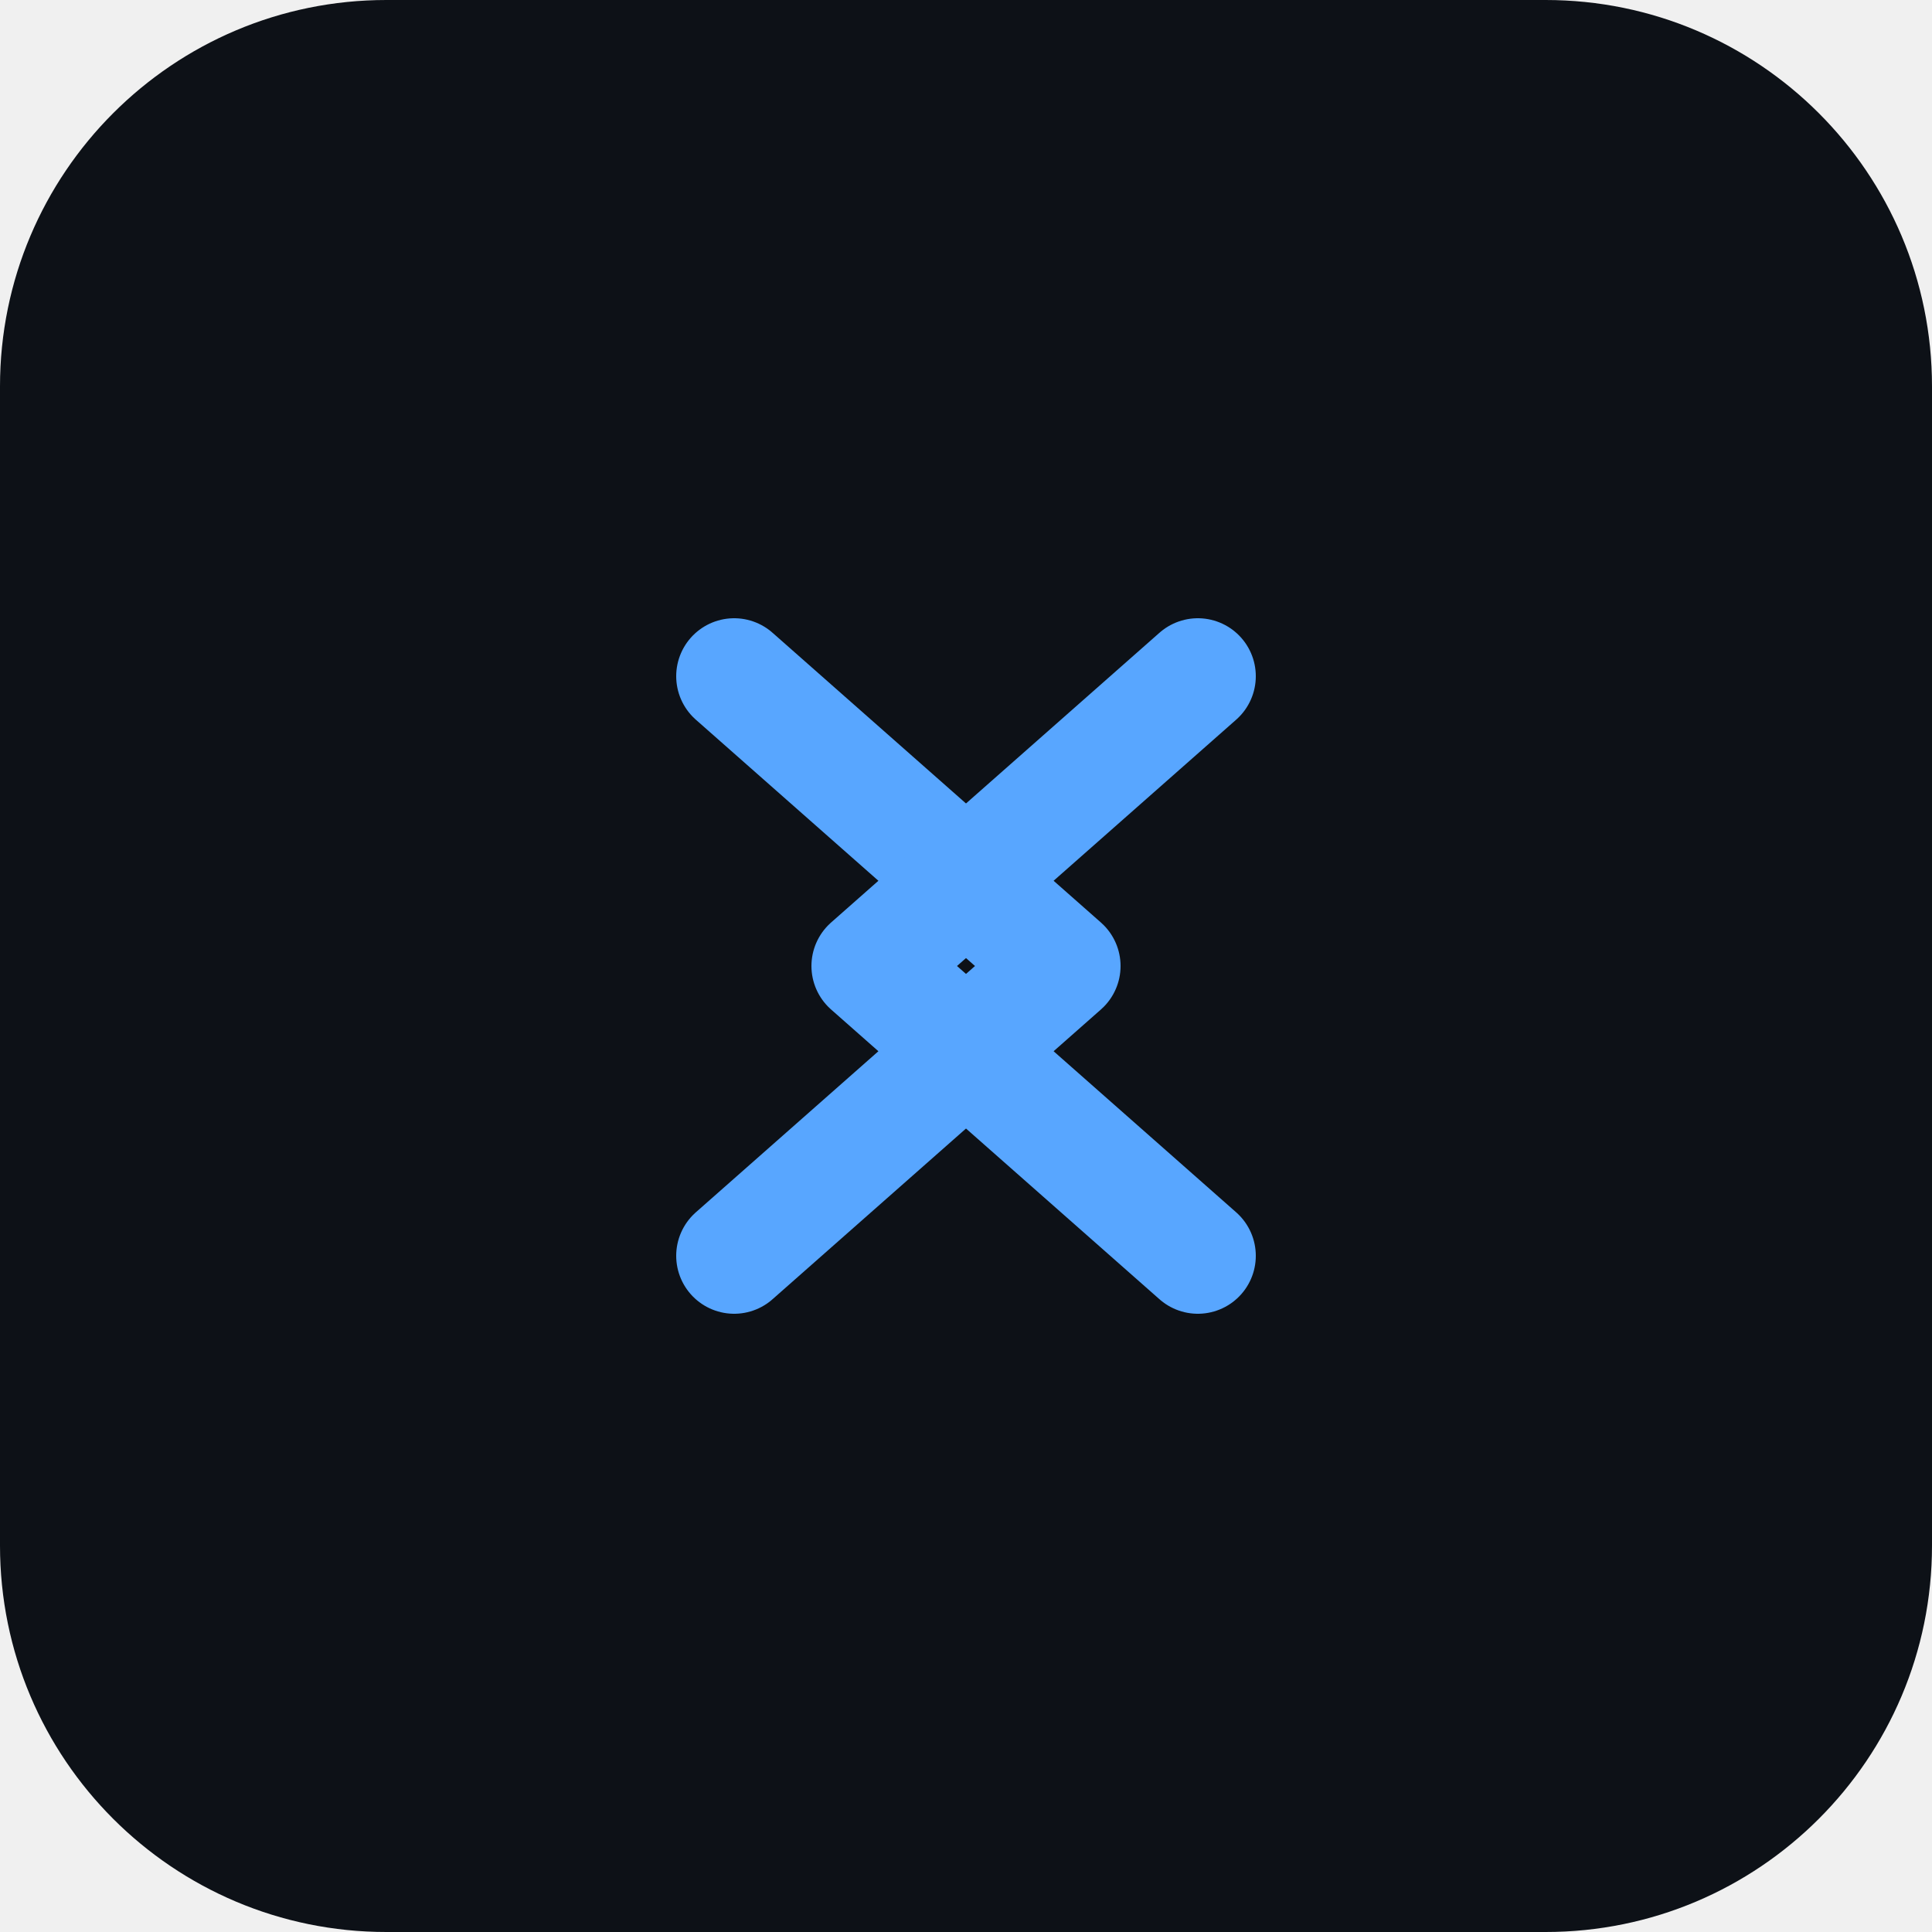
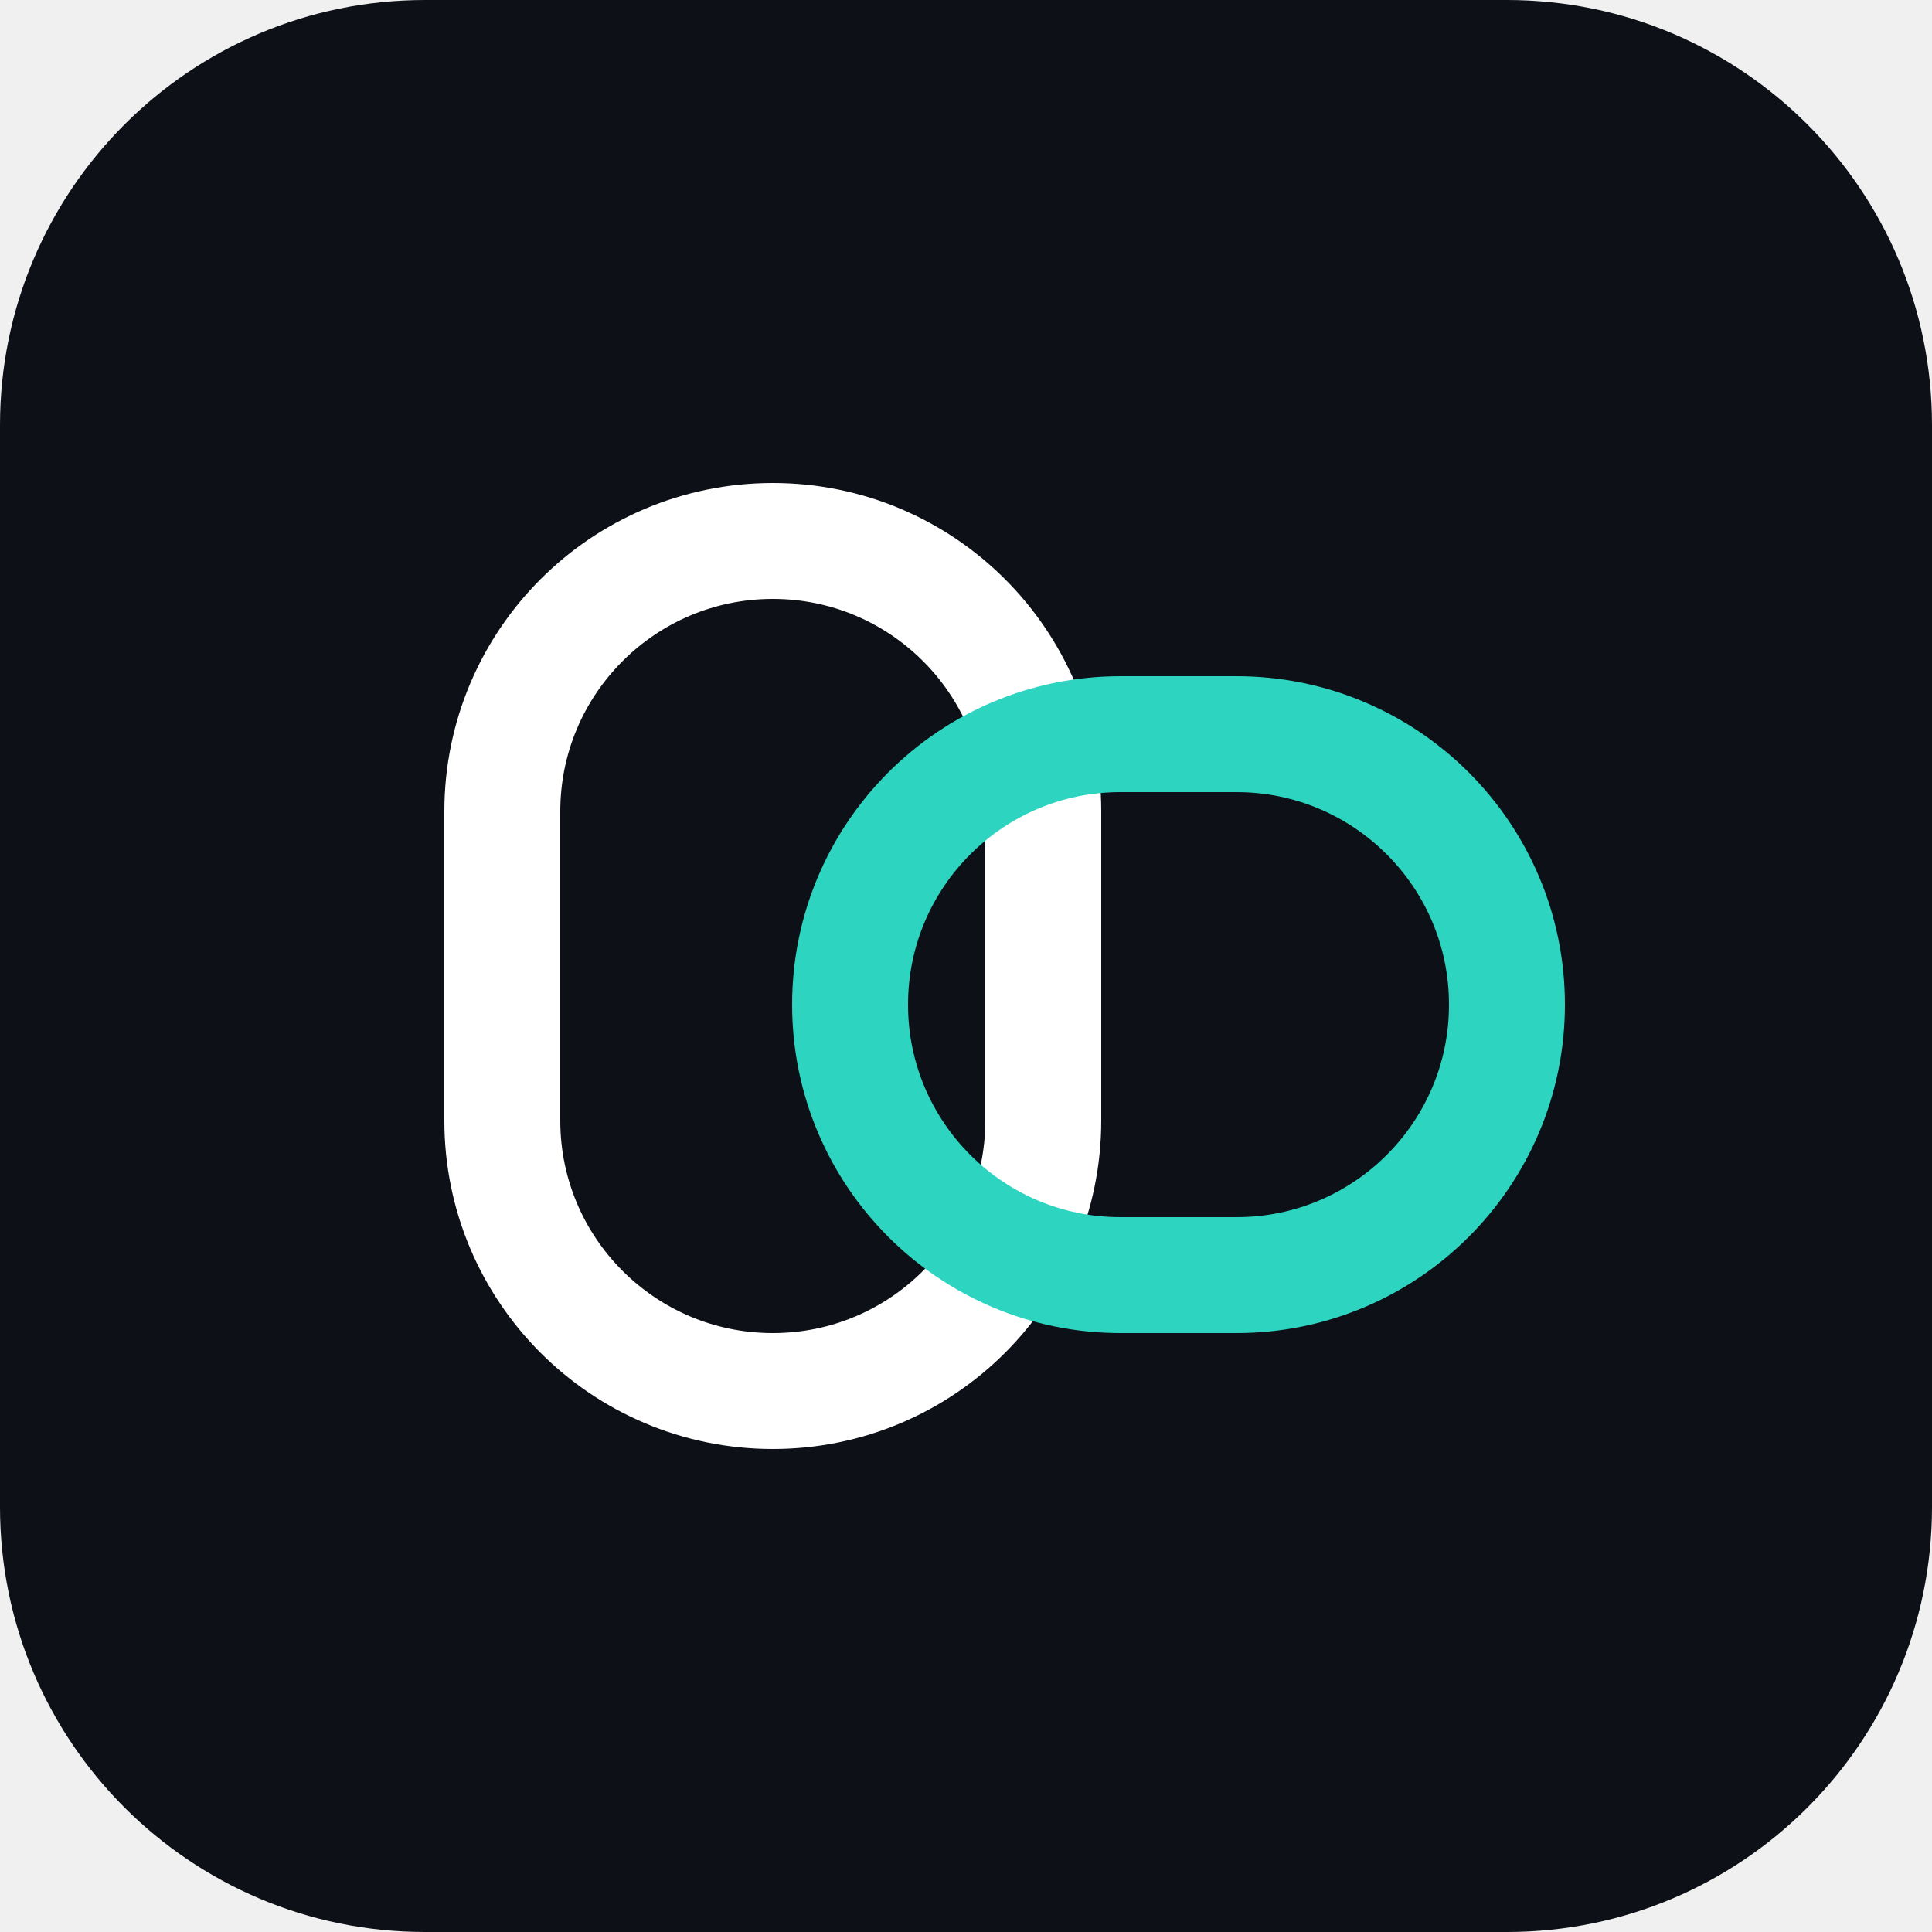
<svg xmlns="http://www.w3.org/2000/svg" viewBox="0 0 100 100">
-   <rect width="100" height="100" rx="20" fill="#0d1117" />
-   <path d="M38 35 L55 50 L38 65" stroke="#58a6ff" stroke-width="6" fill="none" stroke-linecap="round" stroke-linejoin="round" />
-   <path d="M62 35 L45 50 L62 65" stroke="#58a6ff" stroke-width="6" fill="none" stroke-linecap="round" stroke-linejoin="round" />
+   <rect width="100" height="100" rx="22" fill="#0d1117" />
+   <rect x="26" y="28" width="28" height="44" rx="14" stroke="white" stroke-width="6" fill="none" />
+   <rect x="44" y="38" width="34" height="28" rx="14" stroke="#2dd4bf" stroke-width="6" fill="none" />
</svg>
